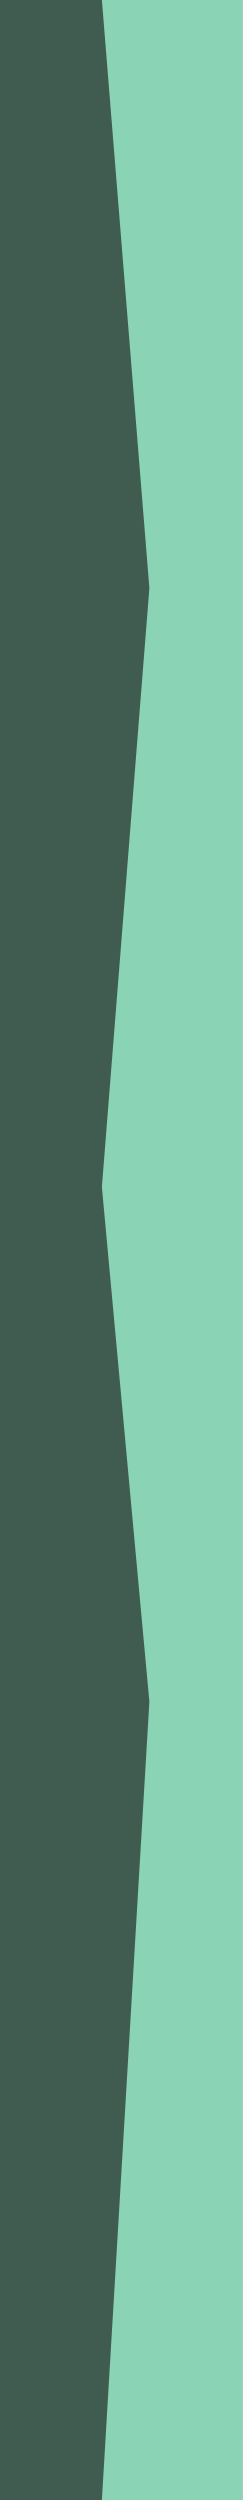
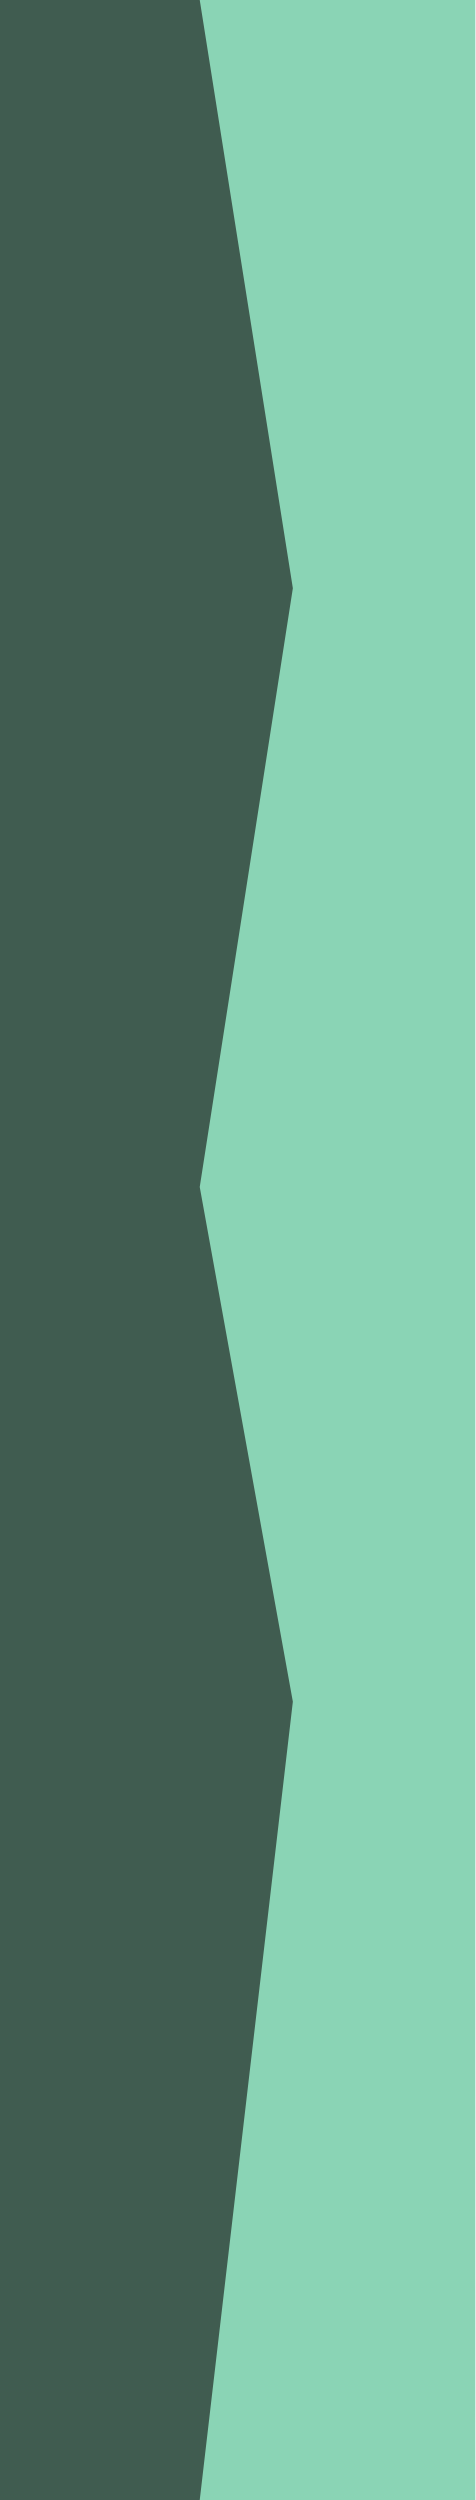
- <svg xmlns="http://www.w3.org/2000/svg" width="38" height="392" viewBox="0 0 38 392" fill="none">
-   <rect width="38" height="392" transform="matrix(-1 0 0 1 38 0)" fill="#405C50" />
-   <path d="M15.976 0H38V392H15.976L23.423 266.824L15.976 186.118L23.423 92.235L15.976 0Z" fill="#8AD4B5" />
+ <svg xmlns="http://www.w3.org/2000/svg" width="126" height="663" viewBox="0 0 126 663" fill="none">
+   <rect width="126" height="663" transform="matrix(-1 0 0 1 126 0)" fill="#405C50" />
+   <path d="M52.971 0H126V663H52.971L77.665 451.286L52.971 314.786L77.665 156L52.971 0Z" fill="#8AD4B5" />
</svg>
